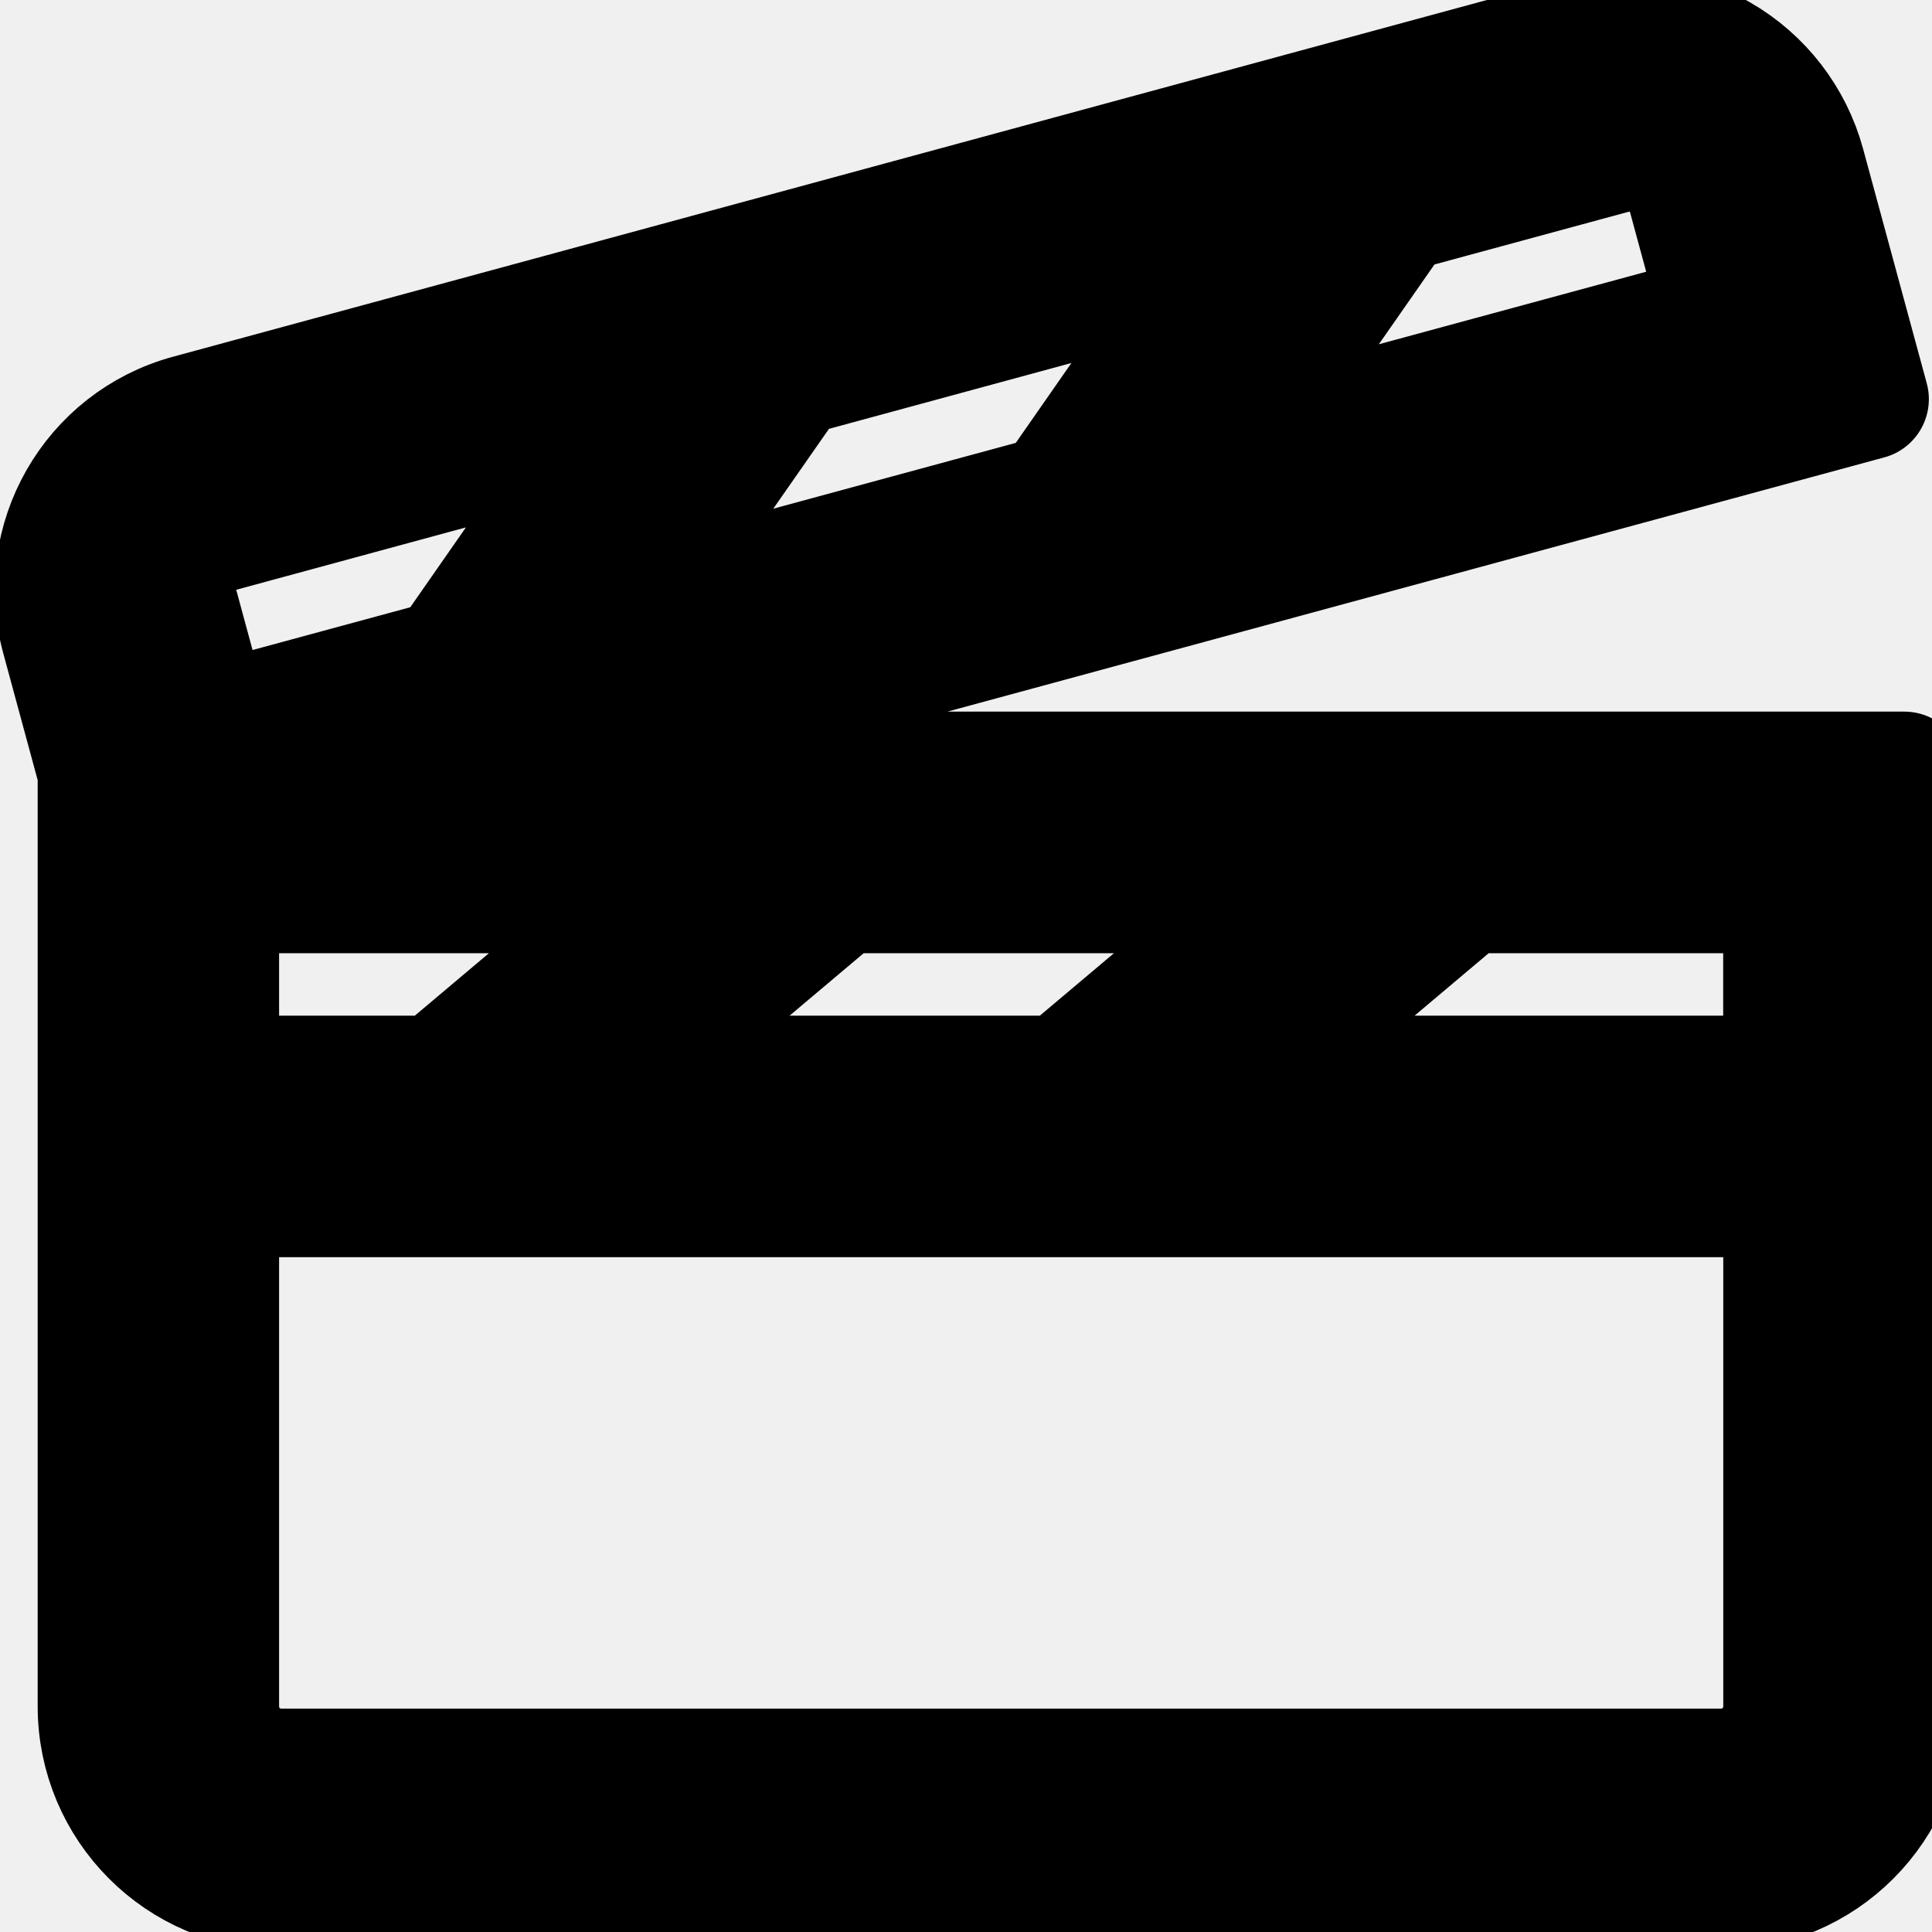
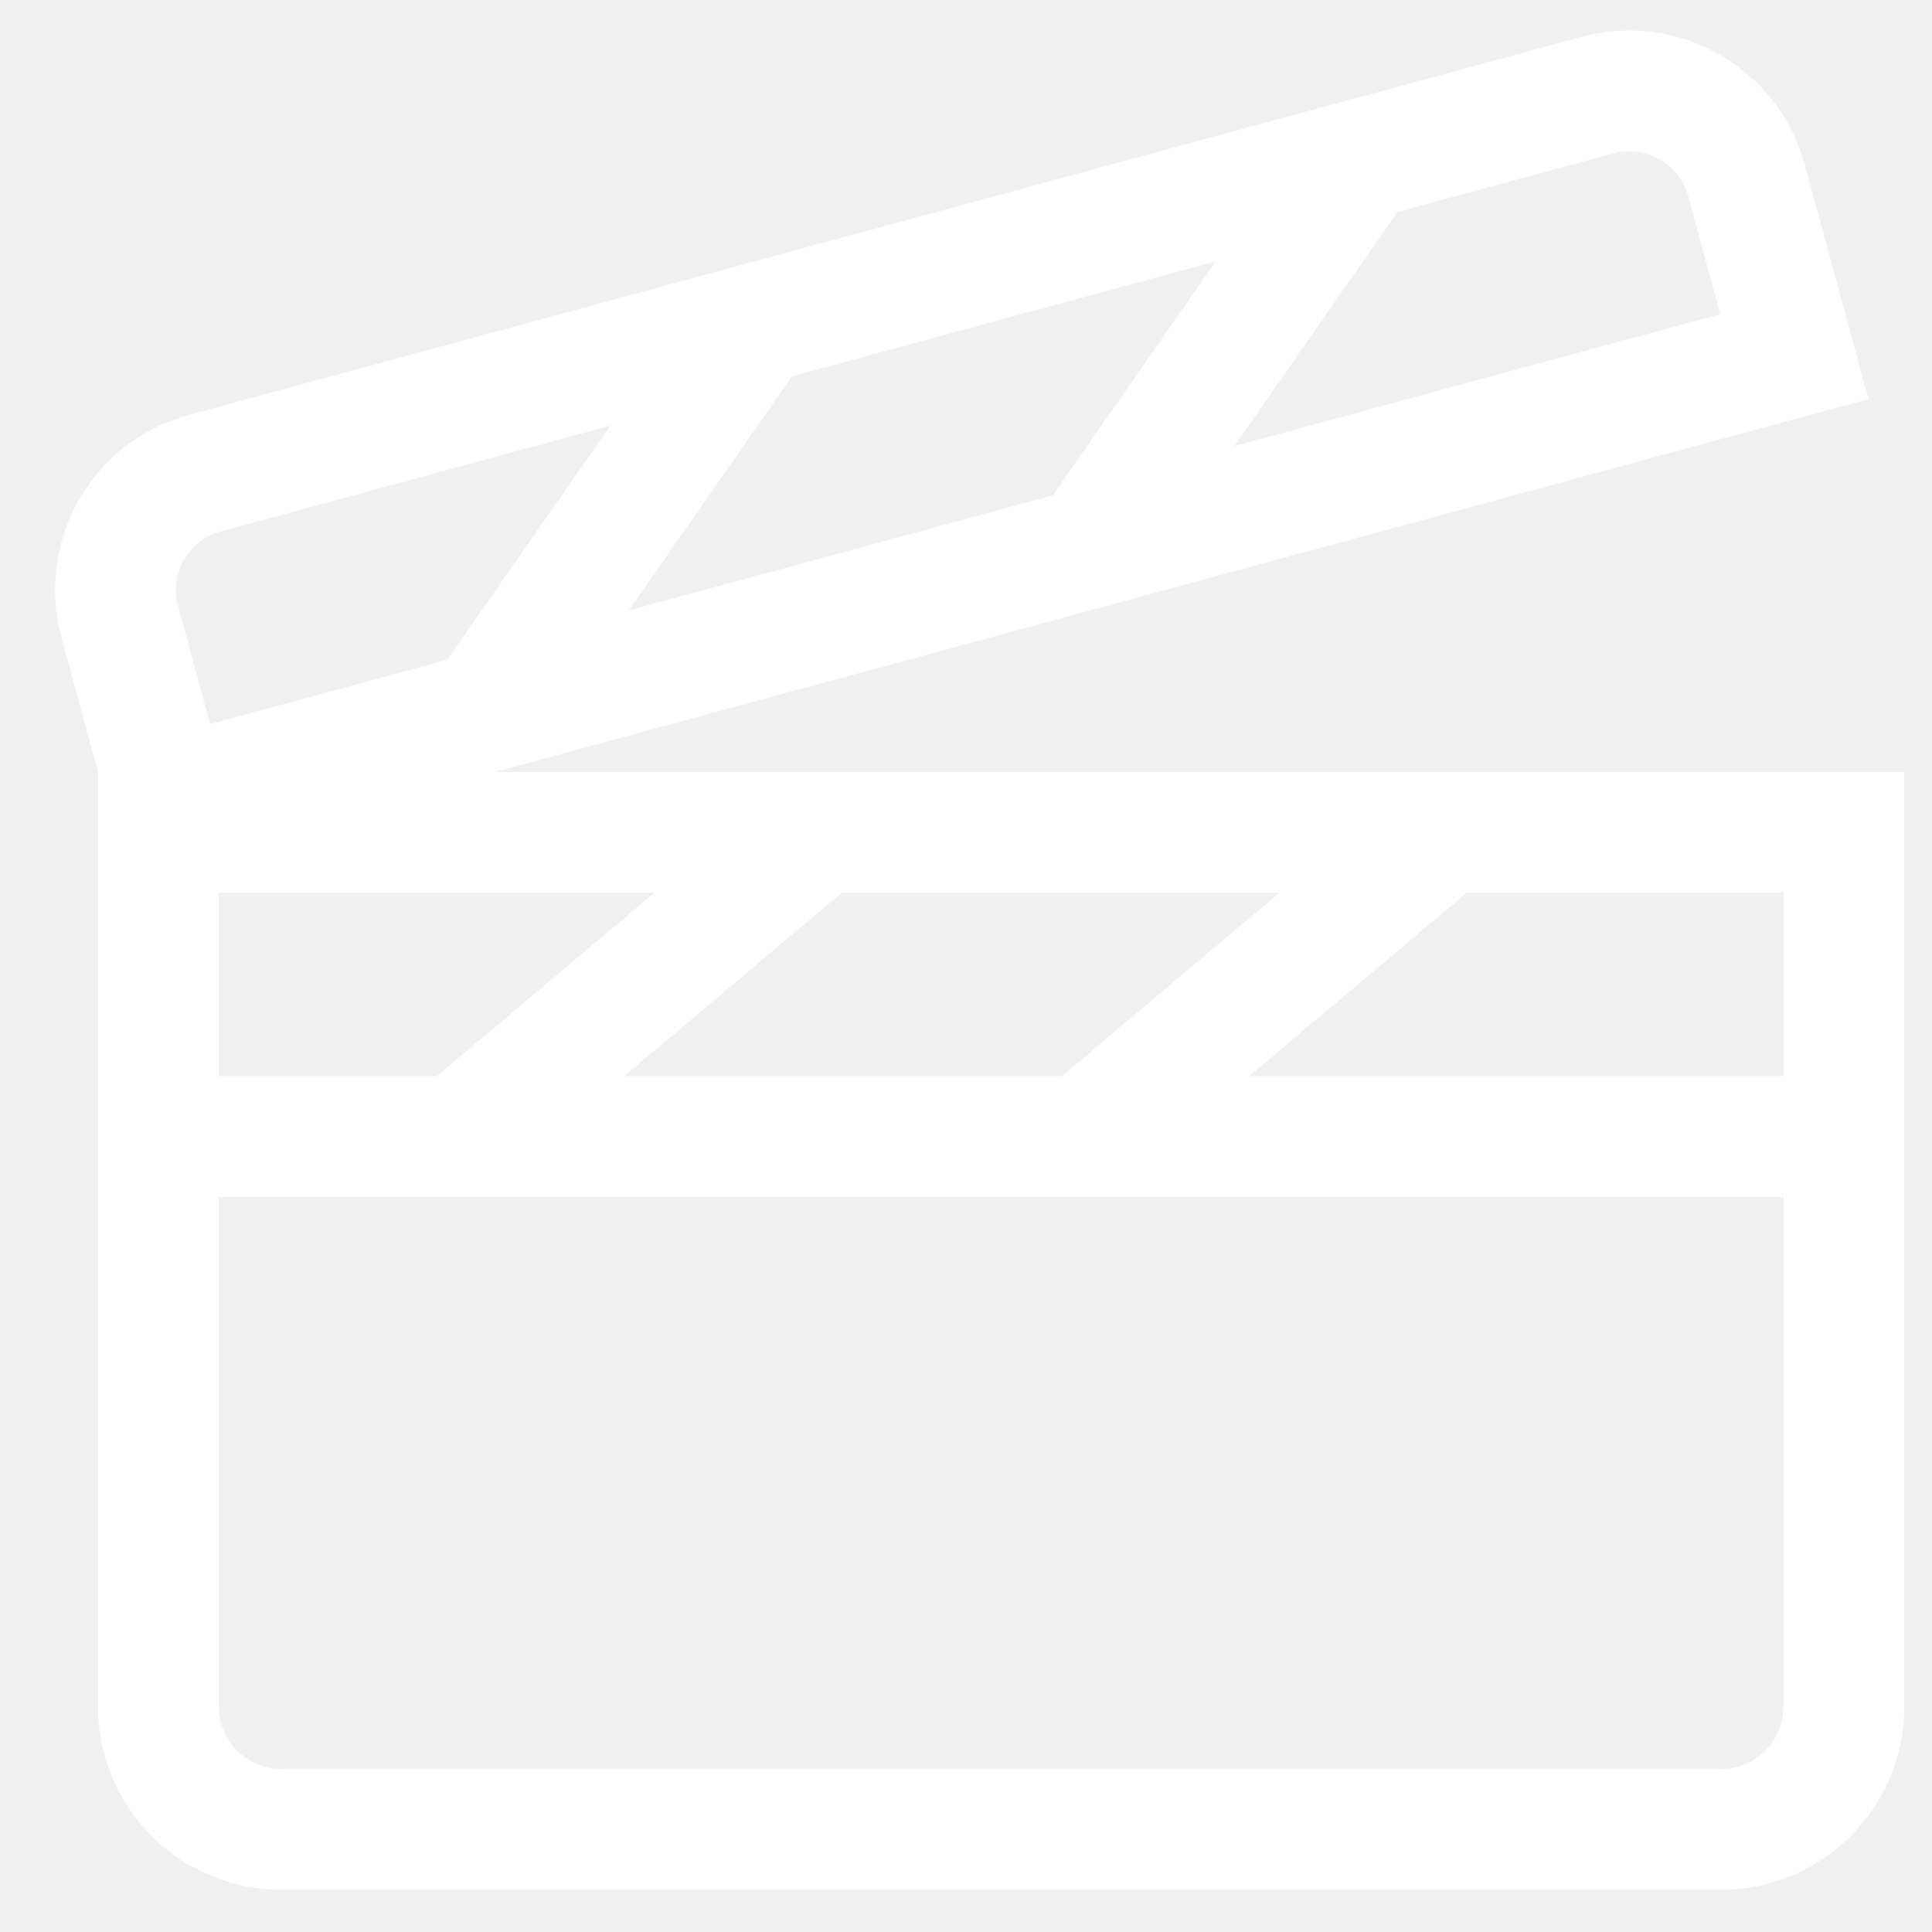
- <svg fill="none" stroke="currentColor" stroke-linecap="round" stroke-linejoin="round" stroke-miterlimit="2" stroke-width="1.5" viewBox="0 0 24 24">
-   <path fill="currentColor" fill-rule="evenodd" d="M1.218 9.591.763 7.914a2.25 2.25 0 0 1 1.58-2.758L19.646.458a2.26 2.26 0 0 1 2.775 1.59l.79 2.91L6.142 9.59h17.514v11.607a2.277 2.277 0 0 1-2.277 2.277H3.494a2.277 2.277 0 0 1-2.276-2.277zm20.938 3.776v-2.276h-3.937l-2.7 2.276zm-6.264-2.276h-5.437l-2.7 2.276h5.436zm-7.765 0h-5.41v2.276h2.71zm-5.41 3.776v6.331c0 .43.348.777.777.777H21.38c.43 0 .777-.348.777-.777v-6.331zm4.866-9.58L2.737 6.603a.747.747 0 0 0-.527.918l.4 1.474 2.946-.799zm.227 2.297 5.268-1.43 2.026-2.909-5.266 1.43zm7.523-2.043 6.037-1.638-.397-1.462a.76.76 0 0 0-.935-.535l-2.678.727z" />
+ <svg xmlns="http://www.w3.org/2000/svg" width="24" height="24" clip-rule="evenodd" stroke-miterlimit="2" viewBox="0 0 24 24">
+   <g stroke-linejoin="round" fill="#ffffff" class="nc-icon-wrapper" fill-rule="evenodd">
+     <path d="M0.212,-6.436L-0.266,-9.938C-0.43,-11.14 -0.347,-12.423 -0.036,-13.504C0.276,-14.584 0.79,-15.375 1.395,-15.701L19.574,-25.513C20.183,-25.842 20.831,-25.676 21.378,-25.053C21.925,-24.431 22.325,-23.401 22.49,-22.192L23.32,-16.115L5.386,-6.436L23.788,-6.436L23.788,17.81C23.788,20.437 22.717,22.567 21.396,22.567L2.604,22.567C1.283,22.567 0.212,20.437 0.212,17.81L0.212,1.433L0.212,-6.436ZM22.212,1.452L22.212,-3.302C22.212,-3.302 20.504,-3.302 18.075,-3.302L15.238,1.452C19.063,1.452 22.212,1.452 22.212,1.452ZM15.63,-3.302C13.81,-3.302 11.814,-3.302 9.918,-3.302L7.081,1.452C8.829,1.452 10.831,1.452 12.793,1.452L15.63,-3.302ZM7.472,-3.302C4.254,-3.302 1.788,-3.302 1.788,-3.302L1.788,1.452C1.788,1.452 2.913,1.452 4.635,1.452L7.472,-3.302ZM1.788,4.585L1.788,17.81C1.788,18.707 2.153,19.433 2.604,19.433L21.396,19.433C21.847,19.433 22.212,18.707 22.212,17.81L22.212,4.585L1.788,4.585ZM6.9,-15.426L1.808,-12.678C1.607,-12.569 1.435,-12.306 1.332,-11.946C1.228,-11.586 1.2,-11.159 1.255,-10.759L1.675,-7.68L4.77,-9.35L6.9,-15.426ZM7.139,-10.629L12.674,-13.616L14.803,-19.692L9.269,-16.705L7.139,-10.629ZM15.043,-14.895L21.386,-18.318L20.969,-21.371C20.913,-21.779 20.779,-22.125 20.595,-22.335C20.411,-22.544 20.192,-22.6 19.987,-22.49L17.173,-20.97L15.043,-14.895Z" fill="#ffffff" transform="matrix(.95173 0 0 .47872 1.016 12.672)" />
+   </g>
</svg>
